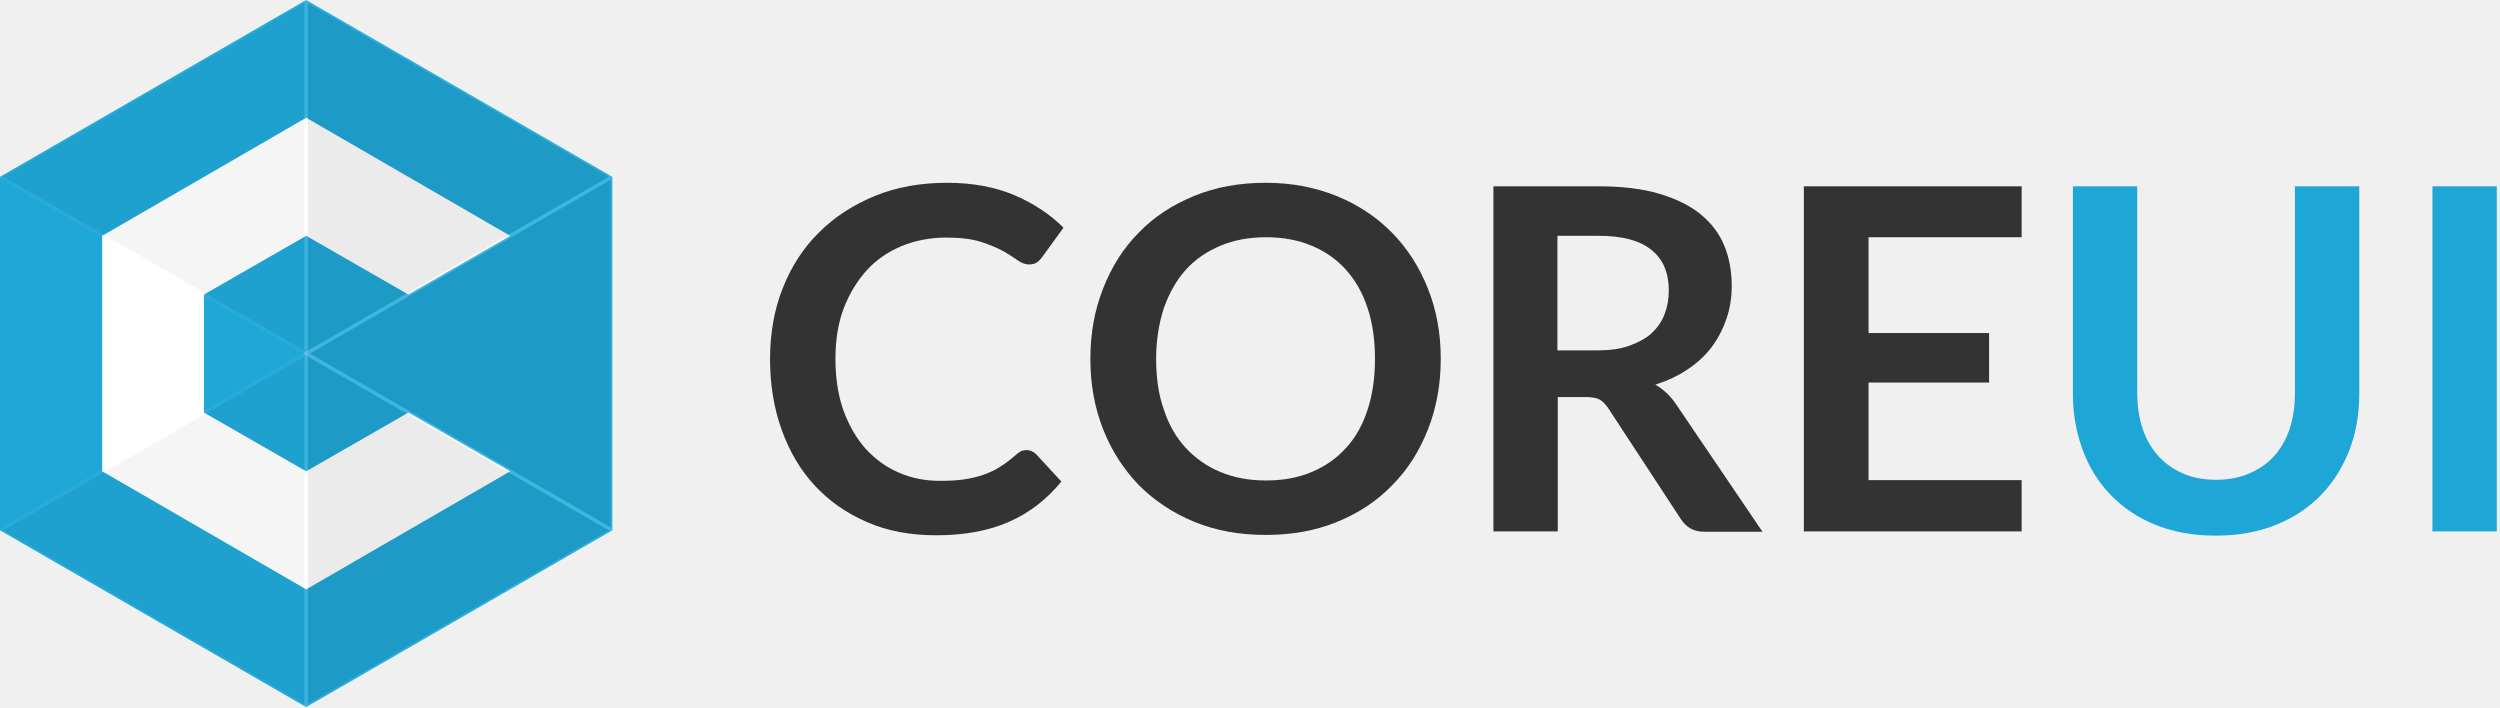
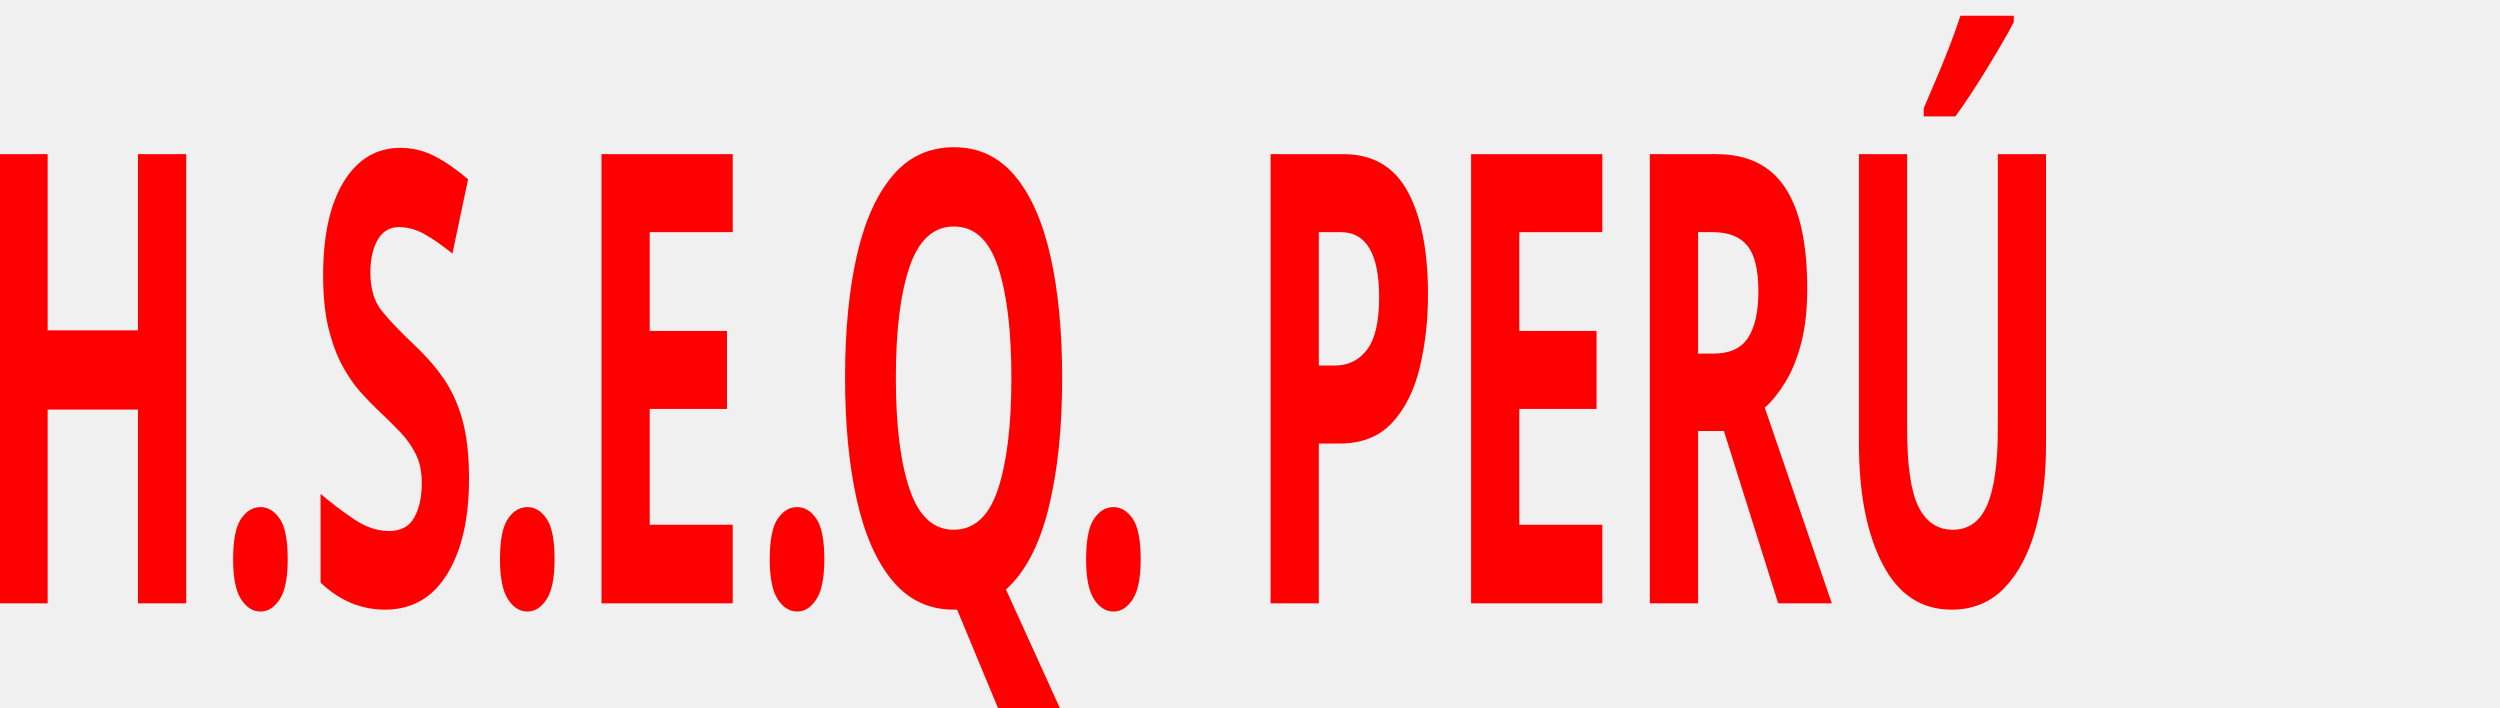
- <svg xmlns="http://www.w3.org/2000/svg" version="1.1" id="Warstwa_1" x="0px" y="0px" width="707.1px" height="200px" viewBox="0 0 707.1 200" style="enable-background:new 0 0 707.1 200;" xml:space="preserve">
-   <style type="text/css">
- 	.st0{fill:#1FA8D7;}
- 	.st1{fill:#FFFFFF;}
- 	.st2{opacity:4.000000e-02;stroke:#FFFFFF;stroke-miterlimit:10;}
- 	.st3{opacity:8.000000e-02;stroke:#FFFFFF;stroke-miterlimit:10;}
- 	.st4{opacity:0;stroke:#FFFFFF;stroke-miterlimit:10;}
- 	.st5{fill:#333333;}
- 	.st6{fill:#1EA7D6;}
- </style>
-   <polygon class="st0" points="0,150 0,50 86.6,0 173.2,50 173.2,150 86.6,200 " />
-   <polygon class="st1" points="86.6,133.3 57.7,116.7 57.7,83.3 86.6,66.7 115.5,83.3 144.3,66.7 86.6,33.3 28.9,66.7 28.9,133.3   86.6,166.7 144.3,133.3 115.5,116.7 " />
-   <polygon class="st2" points="0,50 86.6,100 86.6,0 " />
-   <polygon class="st2" points="0,150 86.6,200 86.6,100 " />
-   <polygon class="st3" points="86.6,100 173.2,150 173.2,50 " />
-   <polygon class="st4" points="86.6,100 0,50 0,150 " />
-   <polygon class="st3" points="173.2,150 86.6,100 86.6,200 " />
-   <polygon class="st3" points="173.2,50 86.6,0 86.6,100 " />
-   <g>
-     <path class="st5" d="M290.4,127.3c1,0,1.8,0.4,2.6,1.1l7.2,7.8c-4,4.9-8.8,8.7-14.6,11.3c-5.8,2.6-12.7,3.9-20.8,3.9   c-7.2,0-13.8-1.2-19.5-3.7c-5.8-2.5-10.7-5.9-14.8-10.3c-4.1-4.4-7.2-9.7-9.4-15.8c-2.2-6.1-3.3-12.8-3.3-20   c0-7.3,1.2-14.1,3.6-20.1c2.4-6.1,5.8-11.4,10.3-15.8c4.4-4.4,9.7-7.8,15.8-10.3c6.1-2.5,12.9-3.7,20.4-3.7c7.2,0,13.6,1.2,19,3.5   c5.4,2.3,10.1,5.4,13.9,9.2l-6.1,8.4c-0.4,0.5-0.8,1-1.4,1.4c-0.6,0.4-1.3,0.6-2.3,0.6c-1,0-2.1-0.4-3.2-1.2s-2.5-1.7-4.1-2.6   c-1.7-0.9-3.8-1.8-6.3-2.6c-2.5-0.8-5.8-1.2-9.7-1.2c-4.6,0-8.8,0.8-12.7,2.4c-3.8,1.6-7.2,3.9-9.9,6.9s-4.9,6.6-6.5,10.8   c-1.6,4.3-2.3,9-2.3,14.3c0,5.5,0.8,10.4,2.3,14.6c1.6,4.3,3.7,7.9,6.3,10.8c2.7,2.9,5.8,5.2,9.4,6.7c3.6,1.6,7.5,2.3,11.6,2.3   c2.5,0,4.7-0.1,6.7-0.4c2-0.3,3.8-0.7,5.5-1.3c1.7-0.6,3.3-1.3,4.8-2.3c1.5-0.9,3-2.1,4.5-3.4c0.4-0.4,0.9-0.7,1.4-1   C289.3,127.4,289.9,127.3,290.4,127.3z" />
-     <path class="st5" d="M407.5,101.5c0,7.2-1.2,13.8-3.6,19.9c-2.4,6.1-5.7,11.4-10.1,15.8c-4.3,4.5-9.5,7.9-15.6,10.4   c-6.1,2.5-12.8,3.7-20.2,3.7c-7.4,0-14.1-1.2-20.2-3.7c-6.1-2.5-11.3-6-15.7-10.4c-4.3-4.5-7.7-9.7-10.1-15.8   c-2.4-6.1-3.6-12.7-3.6-19.9c0-7.2,1.2-13.8,3.6-19.9c2.4-6.1,5.7-11.4,10.1-15.8c4.3-4.5,9.6-7.9,15.7-10.4   c6.1-2.5,12.8-3.7,20.2-3.7c7.4,0,14.1,1.3,20.2,3.8c6.1,2.5,11.3,6,15.6,10.4c4.3,4.4,7.7,9.7,10.1,15.8   C406.3,87.7,407.5,94.3,407.5,101.5z M388.9,101.5c0-5.4-0.7-10.2-2.1-14.4c-1.4-4.3-3.5-7.9-6.1-10.8c-2.7-3-5.9-5.2-9.7-6.8   c-3.8-1.6-8.1-2.4-12.9-2.4c-4.8,0-9.1,0.8-12.9,2.4c-3.8,1.6-7.1,3.8-9.8,6.8c-2.7,3-4.7,6.6-6.2,10.8c-1.4,4.3-2.2,9.1-2.2,14.4   c0,5.4,0.7,10.2,2.2,14.4c1.4,4.3,3.5,7.9,6.2,10.8c2.7,2.9,5.9,5.2,9.8,6.8c3.8,1.6,8.1,2.4,12.9,2.4c4.8,0,9.1-0.8,12.9-2.4   c3.8-1.6,7-3.8,9.7-6.8c2.7-2.9,4.7-6.5,6.1-10.8C388.2,111.7,388.9,106.9,388.9,101.5z" />
-     <path class="st5" d="M440.6,112.2v38.1h-18.2V52.7h29.8c6.7,0,12.4,0.7,17.1,2.1c4.7,1.4,8.6,3.3,11.7,5.8c3,2.5,5.3,5.4,6.7,8.9   c1.4,3.4,2.1,7.2,2.1,11.4c0,3.3-0.5,6.4-1.5,9.3c-1,2.9-2.4,5.6-4.2,8c-1.8,2.4-4.1,4.5-6.8,6.3c-2.7,1.8-5.7,3.2-9.1,4.3   c2.3,1.3,4.3,3.2,5.9,5.6l24.4,36h-16.3c-1.6,0-2.9-0.3-4-0.9c-1.1-0.6-2-1.5-2.8-2.7l-20.5-31.3c-0.8-1.2-1.6-2-2.5-2.5   c-0.9-0.5-2.3-0.7-4.1-0.7H440.6z M440.6,99.1h11.3c3.4,0,6.4-0.4,8.9-1.3c2.5-0.9,4.6-2,6.3-3.5c1.6-1.5,2.9-3.3,3.7-5.4   c0.8-2.1,1.2-4.3,1.2-6.8c0-4.9-1.6-8.8-4.9-11.4c-3.3-2.7-8.2-4-15-4h-11.6V99.1z" />
-     <path class="st5" d="M571.8,52.7v14.4h-43.3v27.1h34.1v14h-34.1v27.6h43.3v14.5h-61.6V52.7H571.8z" />
-     <path class="st6" d="M626.8,135.7c3.5,0,6.6-0.6,9.4-1.8c2.8-1.2,5.1-2.8,7-4.9c1.9-2.1,3.4-4.7,4.4-7.7c1-3,1.5-6.4,1.5-10.1V52.7   h18.2v58.5c0,5.8-0.9,11.2-2.8,16.1c-1.9,4.9-4.6,9.2-8.1,12.8c-3.5,3.6-7.8,6.4-12.8,8.4s-10.6,3-16.9,3s-11.9-1-16.9-3   s-9.2-4.8-12.7-8.4c-3.5-3.6-6.2-7.8-8-12.8c-1.9-4.9-2.8-10.3-2.8-16.1V52.7h18.2v58.4c0,3.7,0.5,7.1,1.5,10.1   c1,3,2.5,5.6,4.4,7.7c1.9,2.1,4.2,3.8,7,5C620.1,135.1,623.3,135.7,626.8,135.7z" />
-     <path class="st6" d="M706.2,150.3H688V52.7h18.2V150.3z" />
+ <svg xmlns="http://www.w3.org/2000/svg" width="707" height="200" viewBox="0 0 744.094 1052.362" id="svg2" version="1.1">
+   <defs id="defs4" />
+   <g id="layer1">
+     <text xml:space="preserve" style="font-style:normal;font-variant:normal;font-weight:bold;font-stretch:normal;font-size:666.87px;line-height:125%;font-family:'Noto Serif Thai';-inkscape-font-specification:'Noto Serif Thai, Bold';text-align:start;letter-spacing:0px;word-spacing:0px;writing-mode:lr-tb;text-anchor:start;fill:#ff0000;fill-opacity:1;stroke:none;stroke-width:1px;stroke-linecap:butt;stroke-linejoin:miter;stroke-opacity:1" x="-2150.137" y="639.535" id="text3417" transform="scale(0.7123212,1.403861)">
+       <tspan id="tspan3419" x="-2150.137" y="639.535" style="font-style:normal;font-variant:normal;font-weight:bold;font-stretch:normal;font-size:666.87px;line-height:125%;font-family:'Noto Serif Thai';-inkscape-font-specification:'Noto Serif Thai, Bold';text-align:start;writing-mode:lr-tb;text-anchor:start;fill:#ff0000">H.S.E.Q. PERÚ</tspan>
+     </text>
  </g>
</svg>
